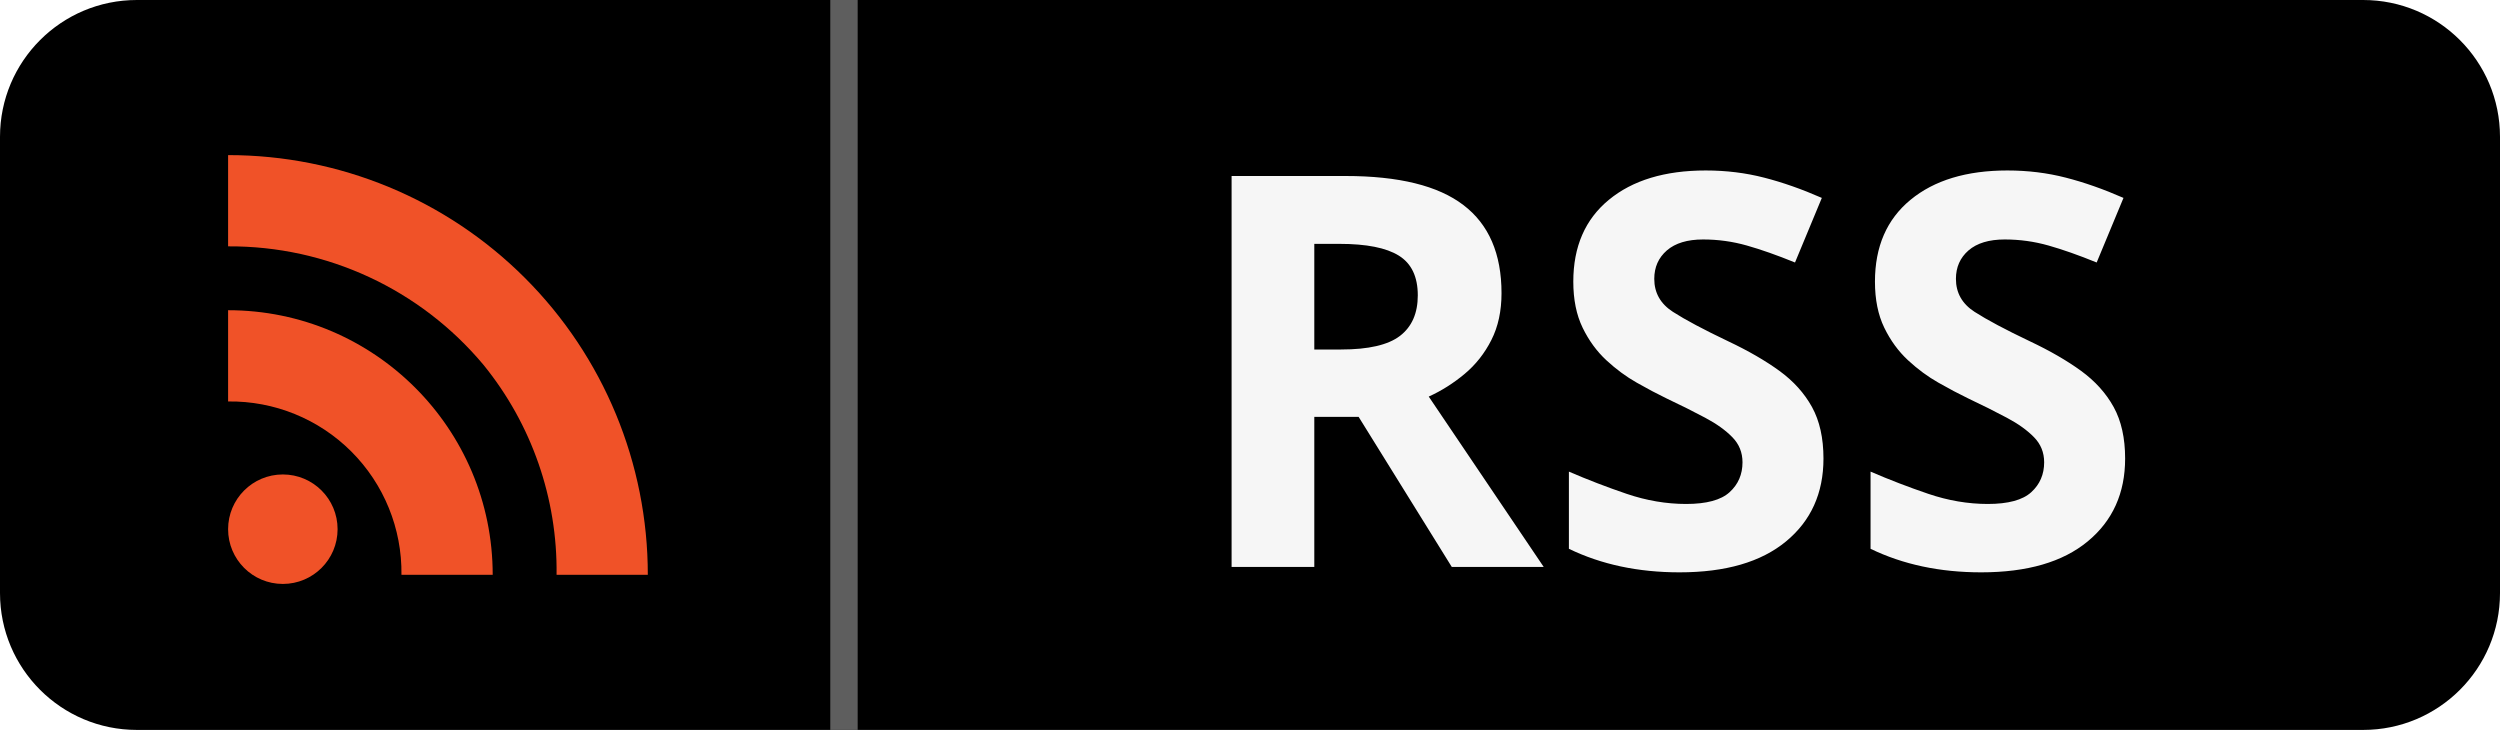
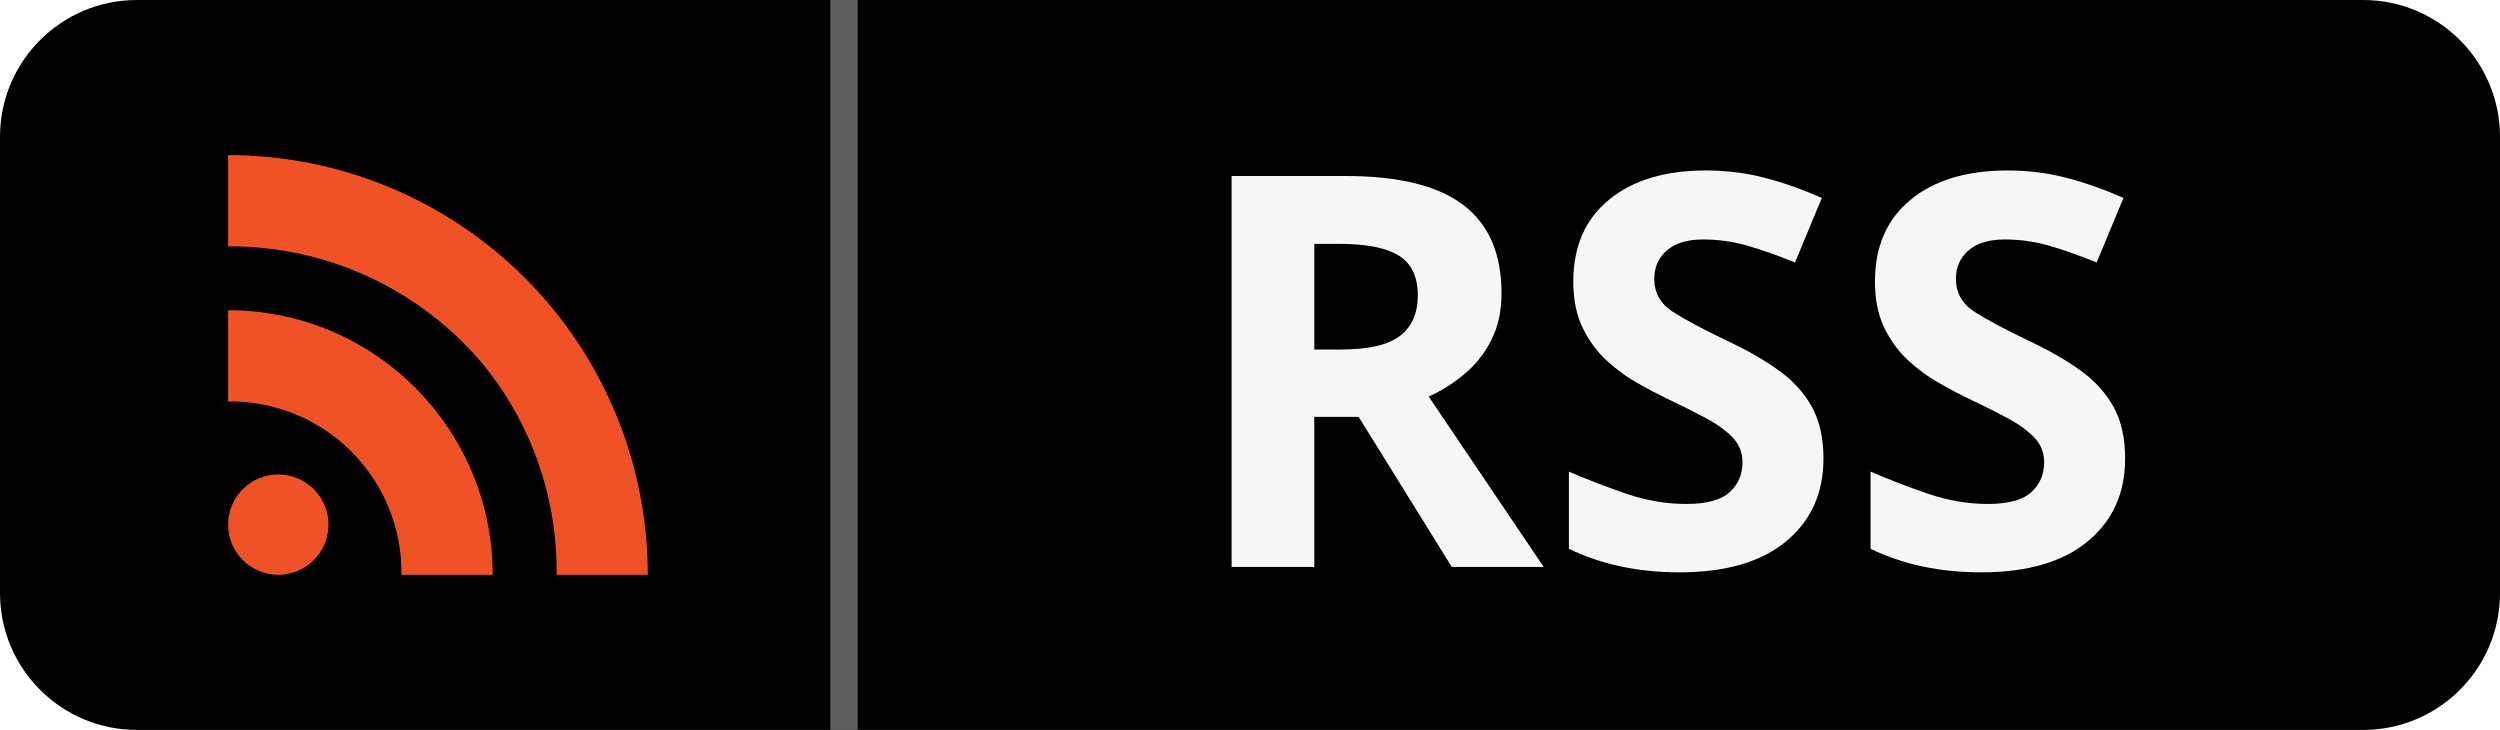
<svg xmlns="http://www.w3.org/2000/svg" width="274" height="80" viewBox="0 0 274 80">
  <defs>
    <style>
      .cls-1 {
        fill: #5e5e5e;
      }

      .cls-1, .cls-4 {
        fill-rule: evenodd;
      }

      .cls-2, .cls-4 {
        fill: #f05228;
      }

      .cls-3 {
        font-size: 83.573px;
        fill: #f6f6f6;
        text-anchor: middle;
        font-family: AlibabaPuHuiTi_2_75_SemiBold, "Alibaba PuHuiTi 2.0";
        font-weight: 600;
      }
    </style>
  </defs>
  <rect id="圆角矩形_2" data-name="圆角矩形 2" width="274" height="80" rx="15" ry="15" />
  <path id="分割线" class="cls-1" d="M91,0h3V80H91V0Z" />
-   <circle id="椭圆_1" data-name="椭圆 1" class="cls-2" cx="31" cy="58" r="6" />
+   <circle id="椭圆_1" data-name="椭圆 1" class="cls-2" cx="30.5" cy="57.5" r="5.5" />
  <text id="RSS" class="cls-3" transform="translate(182.452 62.134) scale(0.718)">
    <tspan x="0">RSS</tspan>
  </text>
  <path id="形状_2" data-name="形状 2" class="cls-4" d="M44,63H54A29,29,0,0,0,25,34V44A18.752,18.752,0,0,1,44,63Z" />
  <path id="形状_1" data-name="形状 1" class="cls-4" d="M25,17A45.974,45.974,0,0,1,71,63H61a35.742,35.742,0,0,0-8-23A36.21,36.21,0,0,0,25,27V17Z" />
</svg>
